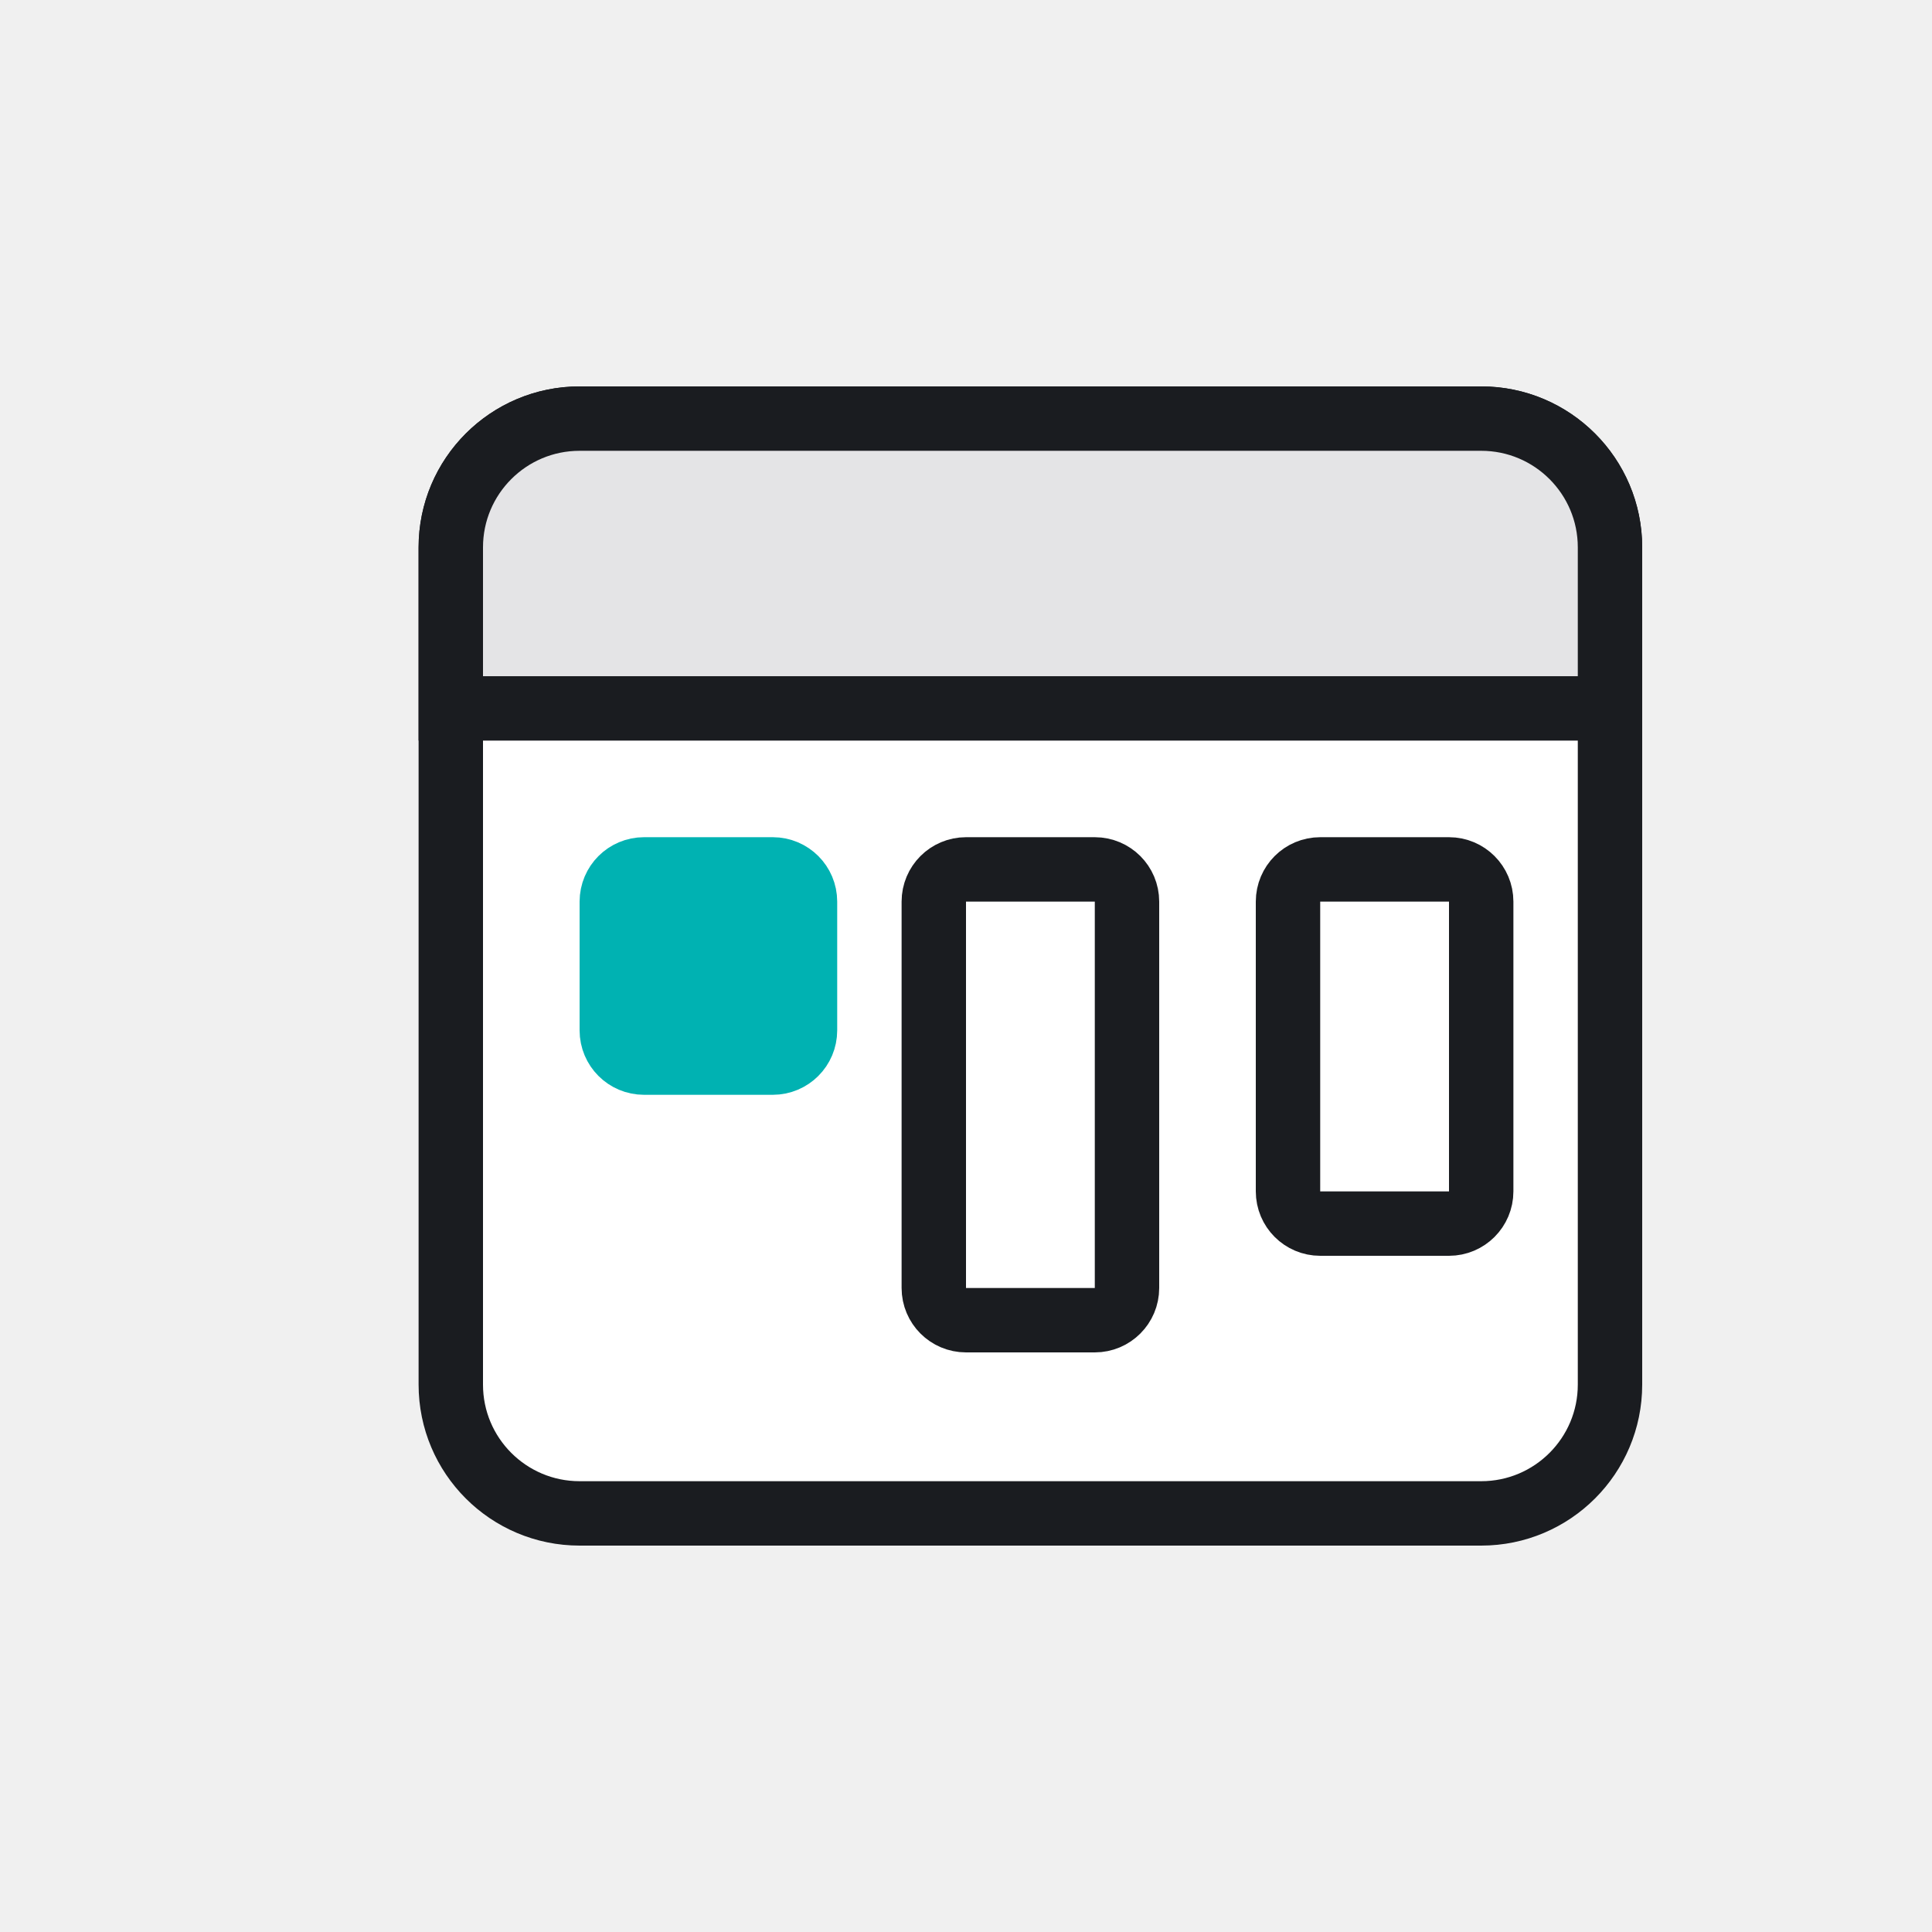
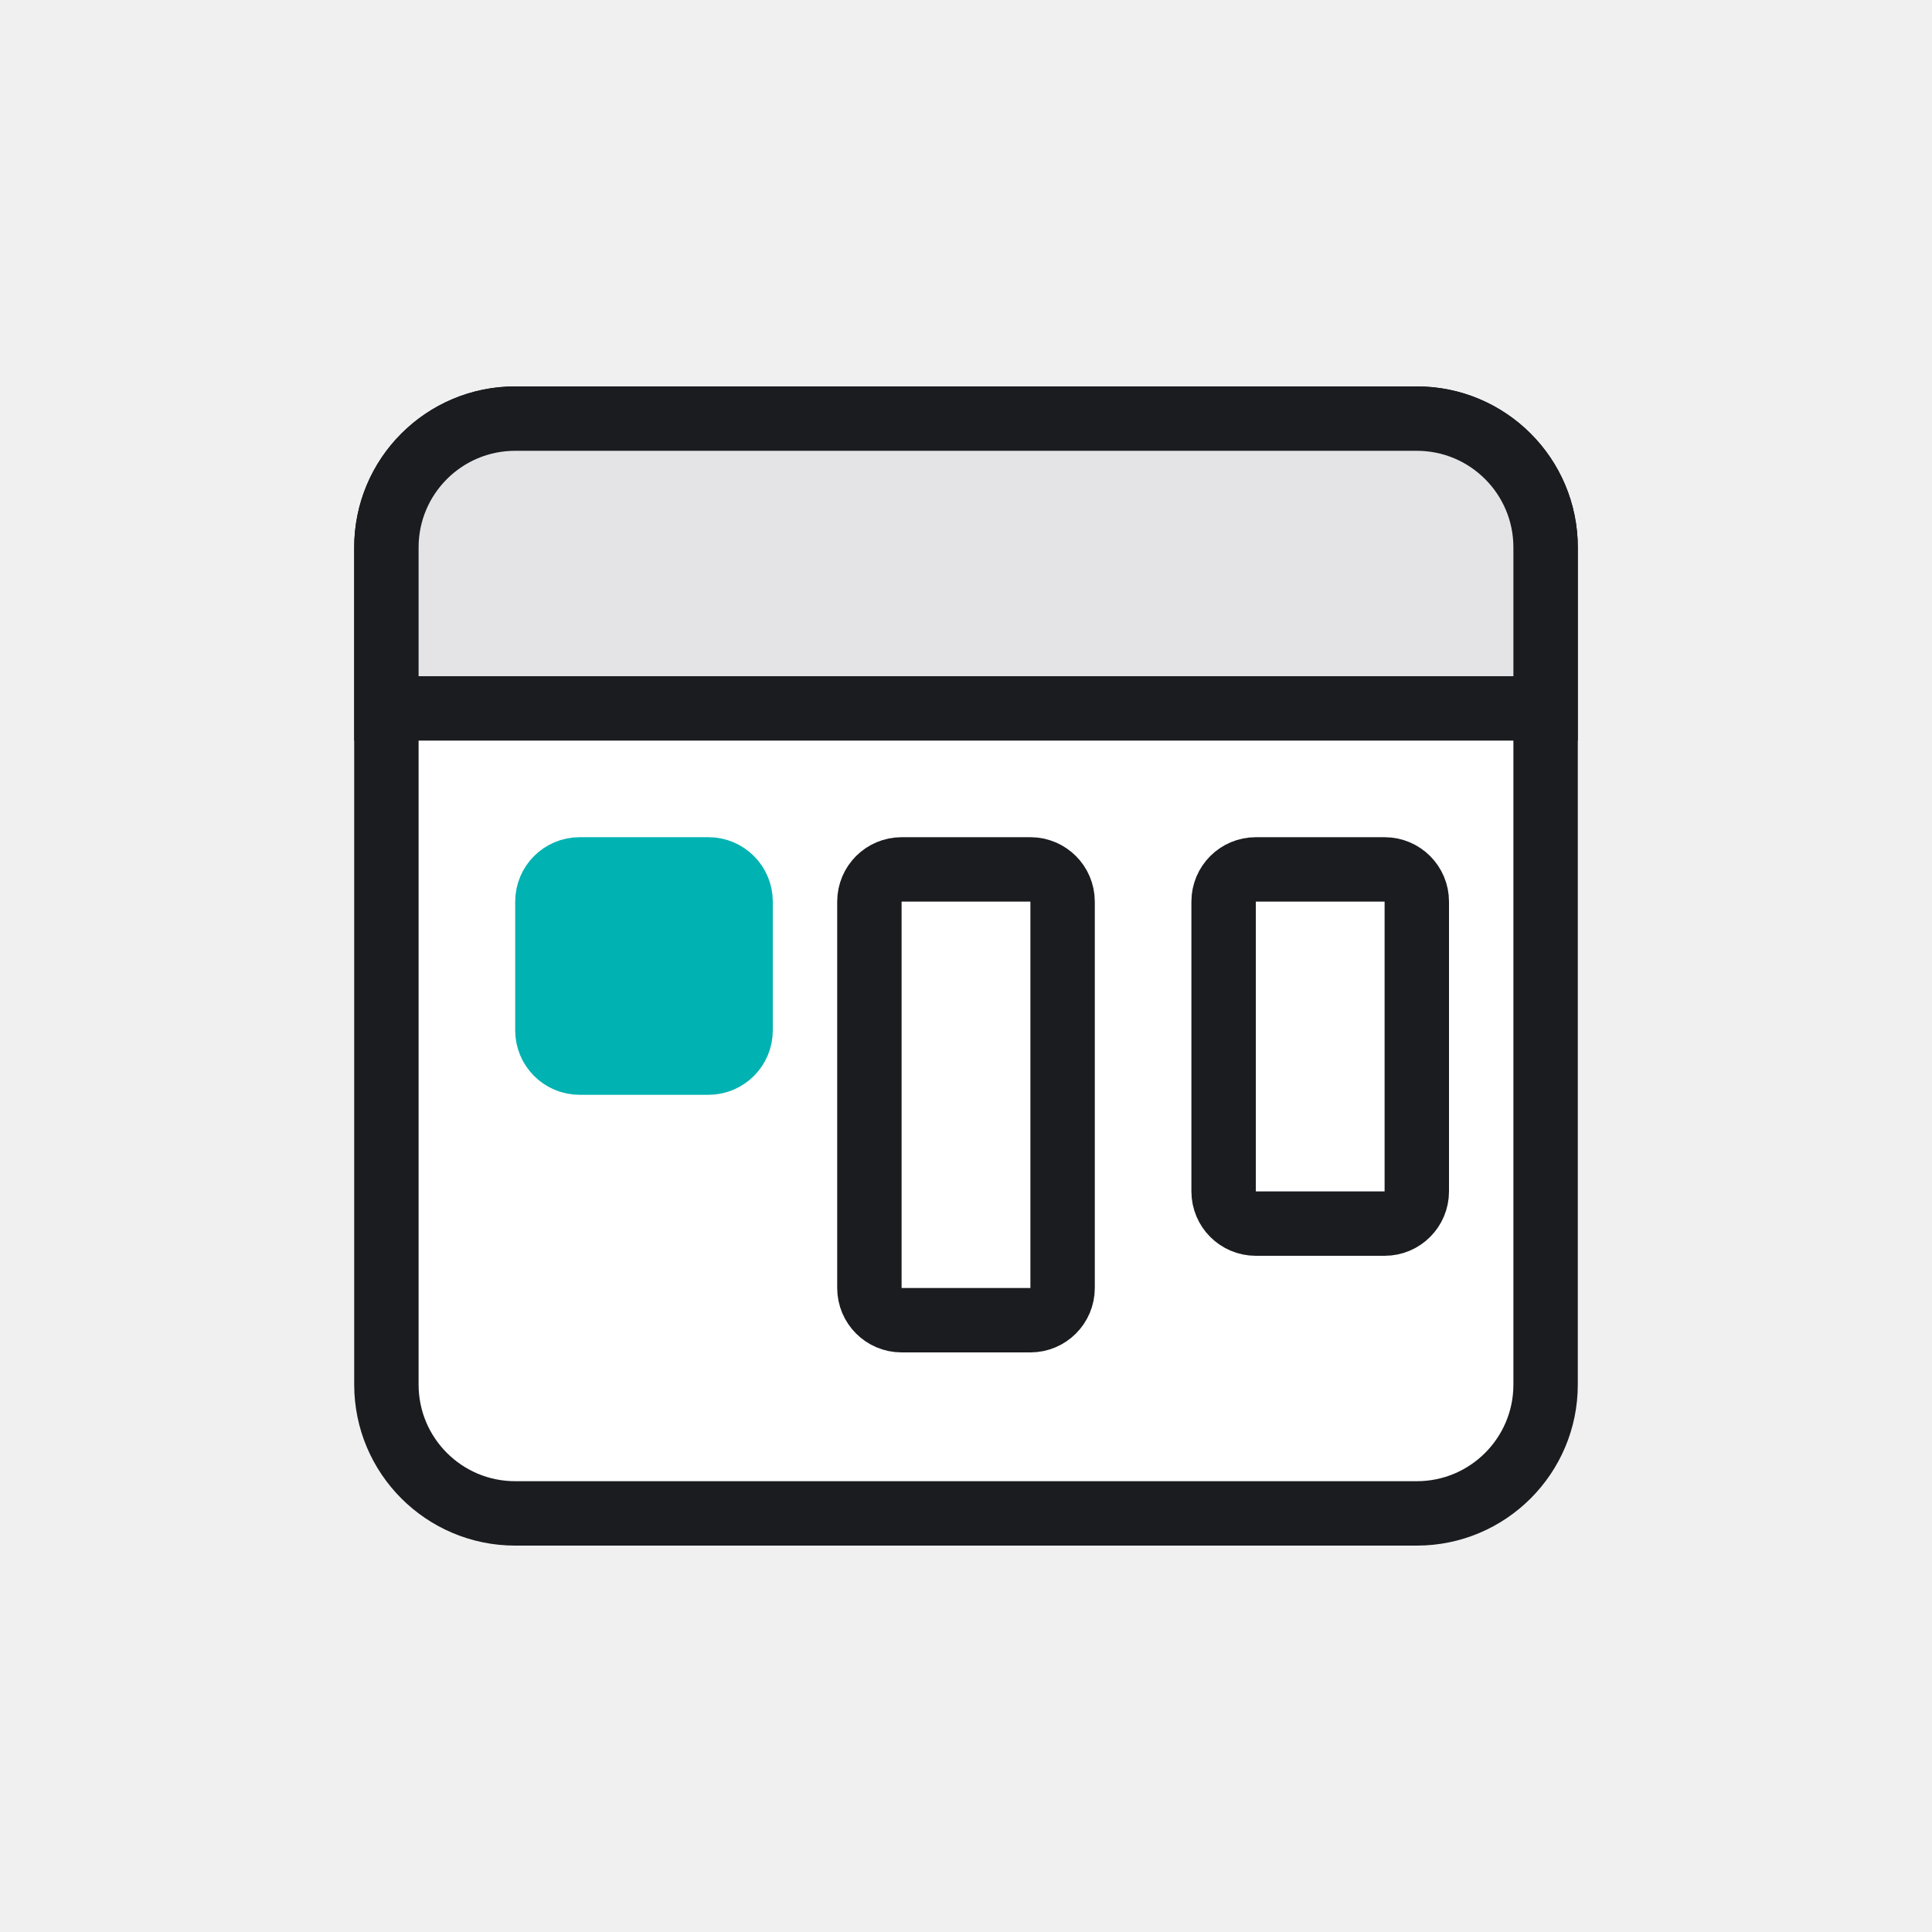
<svg xmlns="http://www.w3.org/2000/svg" width="60" height="60">
-   <path d="M46 13a4 4 0 014 4v26a4 4 0 01-4 4H18a4 4 0 01-4-4V17a4 4 0 014-4h28z" fill="#fff" stroke="#1A1C20" stroke-width="2" />
-   <path d="M46 13a4 4 0 014 4v5H14v-5a4 4 0 014-4h28z" fill="#E4E4E6" stroke="#1A1C20" stroke-width="2" />
-   <rect x="29" y="27" width="6" height="14" rx="1" fill="#fff" stroke="#1A1C20" stroke-width="2" />
-   <rect x="19" y="27" width="6" height="6" rx="1" fill="#00B2B2" stroke="#00B2B2" stroke-width="2" />
-   <rect x="40" y="27" width="6" height="11" rx="1" fill="#fff" stroke="#1A1C20" stroke-width="2" />
+   <path d="M44 13a4 4 0 014 4v26a4 4 0 01-4 4H16a4 4 0 01-4-4V17a4 4 0 014-4h28z" fill="#fff" stroke="#1A1C20" stroke-width="2" />
+   <path d="M44 13a4 4 0 014 4v5H12v-5a4 4 0 014-4h28z" fill="#E4E4E6" stroke="#1A1C20" stroke-width="2" />
+   <rect x="27" y="27" width="6" height="14" rx="1" fill="#fff" stroke="#1A1C20" stroke-width="2" />
+   <rect x="17" y="27" width="6" height="6" rx="1" fill="#00B2B2" stroke="#00B2B2" stroke-width="2" />
+   <rect x="38" y="27" width="6" height="11" rx="1" fill="#fff" stroke="#1A1C20" stroke-width="2" />
</svg>
